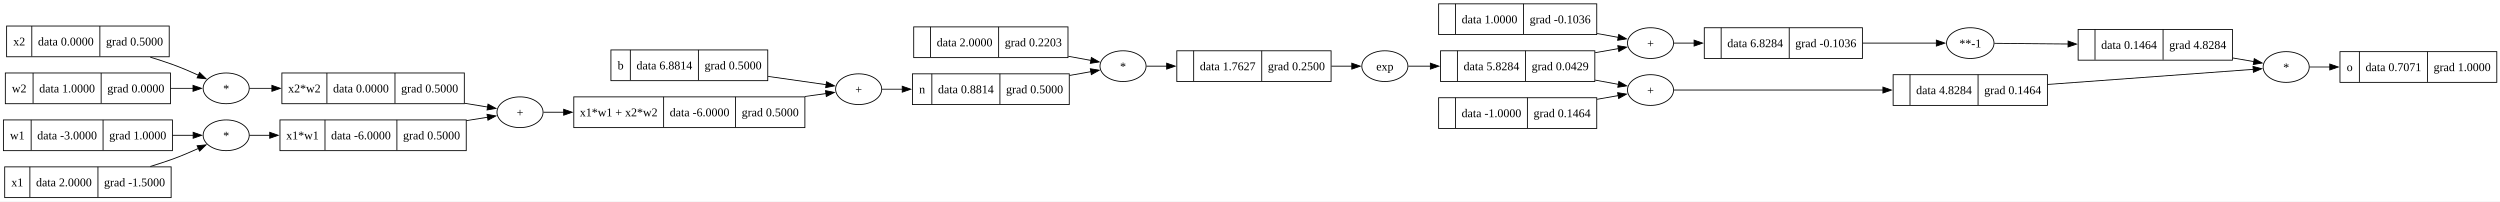
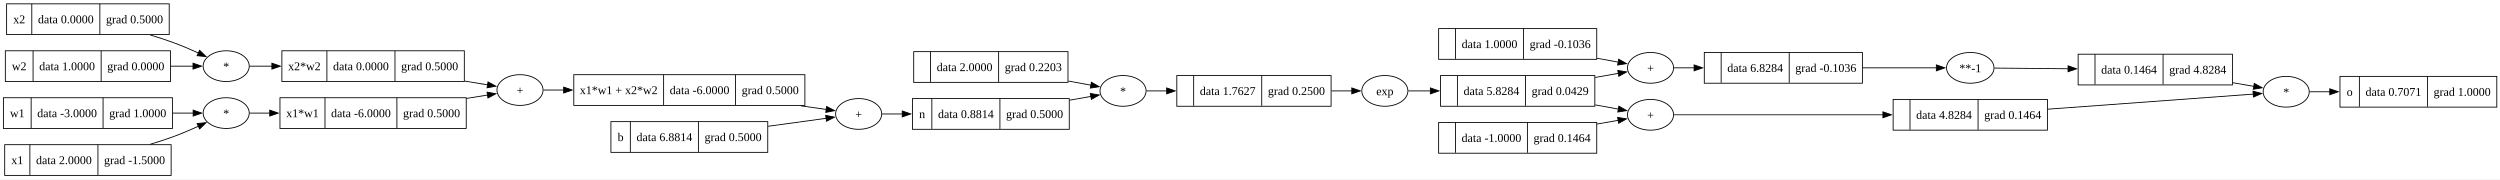
- <svg xmlns="http://www.w3.org/2000/svg" width="2929pt" height="236pt" viewBox="0.00 0.00 2929.00 236.00">
-   <g id="graph0" class="graph" transform="scale(1 1) rotate(0) translate(4 232)">
-     <polygon fill="white" stroke="none" points="-4,4 -4,-232 2925.25,-232 2925.25,4 -4,4" />
+ <svg xmlns="http://www.w3.org/2000/svg" width="2929pt" height="210pt" viewBox="0.00 0.00 2929.00 210.00">
+   <g id="graph0" class="graph" transform="scale(1 1) rotate(0) translate(4 206)">
+     <polygon fill="white" stroke="none" points="-4,4 -4,-206 2925.25,-206 2925.25,4 -4,4" />
    <g id="node1" class="node">
-       <polygon fill="none" stroke="black" points="1992.75,-163.5 1992.75,-199.5 2178,-199.5 2178,-163.5 1992.75,-163.5" />
-       <text xml:space="preserve" text-anchor="middle" x="2002.62" y="-176.7" font-family="Times New Roman,serif" font-size="14.00"> </text>
-       <polyline fill="none" stroke="black" points="2012.5,-164 2012.5,-199.5" />
-       <text xml:space="preserve" text-anchor="middle" x="2052.38" y="-176.7" font-family="Times New Roman,serif" font-size="14.00">data 6.8284</text>
-       <polyline fill="none" stroke="black" points="2092.25,-164 2092.25,-199.5" />
-       <text xml:space="preserve" text-anchor="middle" x="2135.12" y="-176.7" font-family="Times New Roman,serif" font-size="14.00">grad -0.1036</text>
-     </g>
-     <g id="node10" class="node">
-       <ellipse fill="none" stroke="black" cx="2304.38" cy="-181.5" rx="27.81" ry="18" />
-       <text xml:space="preserve" text-anchor="middle" x="2304.38" y="-176.45" font-family="Times New Roman,serif" font-size="14.00">**-1</text>
+       <polygon fill="none" stroke="black" points="1681.5,-136.5 1681.5,-172.5 1866.75,-172.5 1866.75,-136.5 1681.5,-136.5" />
+       <text xml:space="preserve" text-anchor="middle" x="1691.38" y="-149.7" font-family="Times New Roman,serif" font-size="14.00"> </text>
+       <polyline fill="none" stroke="black" points="1701.25,-137 1701.25,-172.5" />
+       <text xml:space="preserve" text-anchor="middle" x="1741.12" y="-149.7" font-family="Times New Roman,serif" font-size="14.00">data 1.0000</text>
+       <polyline fill="none" stroke="black" points="1781,-137 1781,-172.5" />
+       <text xml:space="preserve" text-anchor="middle" x="1823.88" y="-149.7" font-family="Times New Roman,serif" font-size="14.00">grad -0.1036</text>
+     </g>
+     <g id="node24" class="node">
+       <ellipse fill="none" stroke="black" cx="1929.75" cy="-126.5" rx="27" ry="18" />
+       <text xml:space="preserve" text-anchor="middle" x="1929.75" y="-121.45" font-family="Times New Roman,serif" font-size="14.00">+</text>
+     </g>
+     <g id="edge27" class="edge">
+       <path fill="none" stroke="black" d="M1867.15,-137.73C1875.89,-136.13 1884.36,-134.59 1892.08,-133.18" />
+       <polygon fill="black" stroke="black" points="1892.45,-136.67 1901.66,-131.44 1891.19,-129.79 1892.45,-136.67" />
+     </g>
+     <g id="node2" class="node">
+       <polygon fill="none" stroke="black" points="668.25,-82.5 668.25,-118.5 939,-118.5 939,-82.5 668.25,-82.5" />
+       <text xml:space="preserve" text-anchor="middle" x="720.88" y="-95.7" font-family="Times New Roman,serif" font-size="14.00">x1*w1 + x2*w2</text>
+       <polyline fill="none" stroke="black" points="773.5,-83 773.5,-118.5" />
+       <text xml:space="preserve" text-anchor="middle" x="815.62" y="-95.7" font-family="Times New Roman,serif" font-size="14.00">data -6.0000</text>
+       <polyline fill="none" stroke="black" points="857.75,-83 857.75,-118.5" />
+       <text xml:space="preserve" text-anchor="middle" x="898.38" y="-95.7" font-family="Times New Roman,serif" font-size="14.00">grad 0.5000</text>
+     </g>
+     <g id="node14" class="node">
+       <ellipse fill="none" stroke="black" cx="1002" cy="-72.5" rx="27" ry="18" />
+       <text xml:space="preserve" text-anchor="middle" x="1002" y="-67.45" font-family="Times New Roman,serif" font-size="14.00">+</text>
    </g>
    <g id="edge14" class="edge">
-       <path fill="none" stroke="black" d="M2178.4,-181.5C2208.64,-181.5 2240.63,-181.5 2264.67,-181.5" />
-       <polygon fill="black" stroke="black" points="2264.62,-185 2274.62,-181.5 2264.62,-178 2264.62,-185" />
-     </g>
-     <g id="node2" class="node">
-       <ellipse fill="none" stroke="black" cx="1929.75" cy="-181.5" rx="27" ry="18" />
-       <text xml:space="preserve" text-anchor="middle" x="1929.75" y="-176.45" font-family="Times New Roman,serif" font-size="14.00">+</text>
+       <path fill="none" stroke="black" d="M934.24,-82.02C944.99,-80.49 955.18,-79.03 964.21,-77.75" />
+       <polygon fill="black" stroke="black" points="964.46,-81.25 973.86,-76.37 963.47,-74.32 964.46,-81.25" />
+     </g>
+     <g id="node3" class="node">
+       <ellipse fill="none" stroke="black" cx="605.25" cy="-100.5" rx="27" ry="18" />
+       <text xml:space="preserve" text-anchor="middle" x="605.25" y="-95.45" font-family="Times New Roman,serif" font-size="14.00">+</text>
    </g>
    <g id="edge1" class="edge">
-       <path fill="none" stroke="black" d="M1957.16,-181.5C1964.2,-181.5 1972.25,-181.5 1980.8,-181.5" />
-       <polygon fill="black" stroke="black" points="1980.79,-185 1990.79,-181.5 1980.79,-178 1980.79,-185" />
-     </g>
-     <g id="node3" class="node">
+       <path fill="none" stroke="black" d="M632.73,-100.5C639.73,-100.5 647.79,-100.5 656.52,-100.5" />
+       <polygon fill="black" stroke="black" points="656.39,-104 666.39,-100.5 656.39,-97 656.39,-104" />
+     </g>
+     <g id="node4" class="node">
+       <polygon fill="none" stroke="black" points="326.25,-110.5 326.25,-146.5 540,-146.5 540,-110.5 326.25,-110.5" />
+       <text xml:space="preserve" text-anchor="middle" x="352.62" y="-123.7" font-family="Times New Roman,serif" font-size="14.00">x2*w2</text>
+       <polyline fill="none" stroke="black" points="379,-111 379,-146.5" />
+       <text xml:space="preserve" text-anchor="middle" x="418.88" y="-123.7" font-family="Times New Roman,serif" font-size="14.00">data 0.0000</text>
+       <polyline fill="none" stroke="black" points="458.75,-111 458.75,-146.5" />
+       <text xml:space="preserve" text-anchor="middle" x="499.38" y="-123.7" font-family="Times New Roman,serif" font-size="14.00">grad 0.5000</text>
+     </g>
+     <g id="edge21" class="edge">
+       <path fill="none" stroke="black" d="M540.42,-111.01C549.89,-109.45 559,-107.95 567.21,-106.6" />
+       <polygon fill="black" stroke="black" points="567.75,-110.05 577.05,-104.98 566.62,-103.15 567.75,-110.05" />
+     </g>
+     <g id="node5" class="node">
+       <ellipse fill="none" stroke="black" cx="261" cy="-128.5" rx="27" ry="18" />
+       <text xml:space="preserve" text-anchor="middle" x="261" y="-123.45" font-family="Times New Roman,serif" font-size="14.00">*</text>
+     </g>
+     <g id="edge2" class="edge">
+       <path fill="none" stroke="black" d="M288.21,-128.5C296,-128.5 305.08,-128.5 314.82,-128.5" />
+       <polygon fill="black" stroke="black" points="314.55,-132 324.55,-128.5 314.55,-125 314.55,-132" />
+     </g>
+     <g id="node6" class="node">
+       <polygon fill="none" stroke="black" points="3.75,-165.5 3.75,-201.5 194.25,-201.5 194.25,-165.5 3.75,-165.5" />
+       <text xml:space="preserve" text-anchor="middle" x="18.5" y="-178.7" font-family="Times New Roman,serif" font-size="14.00">x2</text>
+       <polyline fill="none" stroke="black" points="33.25,-166 33.25,-201.5" />
+       <text xml:space="preserve" text-anchor="middle" x="73.12" y="-178.7" font-family="Times New Roman,serif" font-size="14.00">data 0.0000</text>
+       <polyline fill="none" stroke="black" points="113,-166 113,-201.5" />
+       <text xml:space="preserve" text-anchor="middle" x="153.62" y="-178.7" font-family="Times New Roman,serif" font-size="14.00">grad 0.5000</text>
+     </g>
+     <g id="edge28" class="edge">
+       <path fill="none" stroke="black" d="M172.12,-165.01C180.9,-162.35 189.7,-159.5 198,-156.5 208.09,-152.86 218.82,-148.27 228.47,-143.88" />
+       <polygon fill="black" stroke="black" points="229.86,-147.09 237.45,-139.69 226.9,-140.75 229.86,-147.09" />
+     </g>
+     <g id="node7" class="node">
      <polygon fill="none" stroke="black" points="0,-55.5 0,-91.5 198,-91.5 198,-55.5 0,-55.5" />
      <text xml:space="preserve" text-anchor="middle" x="16.25" y="-68.7" font-family="Times New Roman,serif" font-size="14.00">w1</text>
      <polyline fill="none" stroke="black" points="32.5,-56 32.5,-91.5" />
      <text xml:space="preserve" text-anchor="middle" x="74.62" y="-68.7" font-family="Times New Roman,serif" font-size="14.00">data -3.0000</text>
      <polyline fill="none" stroke="black" points="116.75,-56 116.75,-91.5" />
      <text xml:space="preserve" text-anchor="middle" x="157.38" y="-68.7" font-family="Times New Roman,serif" font-size="14.00">grad 1.0000</text>
    </g>
-     <g id="node26" class="node">
+     <g id="node21" class="node">
      <ellipse fill="none" stroke="black" cx="261" cy="-73.5" rx="27" ry="18" />
      <text xml:space="preserve" text-anchor="middle" x="261" y="-68.45" font-family="Times New Roman,serif" font-size="14.00">*</text>
    </g>
-     <g id="edge13" class="edge">
+     <g id="edge11" class="edge">
      <path fill="none" stroke="black" d="M198.14,-73.5C206.61,-73.5 214.8,-73.5 222.29,-73.5" />
      <polygon fill="black" stroke="black" points="222.29,-77 232.29,-73.5 222.29,-70 222.29,-77" />
    </g>
-     <g id="node4" class="node">
-       <polygon fill="none" stroke="black" points="3.75,-165.5 3.75,-201.5 194.25,-201.5 194.25,-165.5 3.75,-165.5" />
-       <text xml:space="preserve" text-anchor="middle" x="18.5" y="-178.7" font-family="Times New Roman,serif" font-size="14.00">x2</text>
-       <polyline fill="none" stroke="black" points="33.25,-166 33.25,-201.5" />
-       <text xml:space="preserve" text-anchor="middle" x="73.12" y="-178.7" font-family="Times New Roman,serif" font-size="14.00">data 0.0000</text>
-       <polyline fill="none" stroke="black" points="113,-166 113,-201.5" />
-       <text xml:space="preserve" text-anchor="middle" x="153.62" y="-178.7" font-family="Times New Roman,serif" font-size="14.00">grad 0.5000</text>
-     </g>
-     <g id="node22" class="node">
-       <ellipse fill="none" stroke="black" cx="261" cy="-128.5" rx="27" ry="18" />
-       <text xml:space="preserve" text-anchor="middle" x="261" y="-123.45" font-family="Times New Roman,serif" font-size="14.00">*</text>
-     </g>
-     <g id="edge25" class="edge">
-       <path fill="none" stroke="black" d="M172.12,-165.01C180.9,-162.35 189.7,-159.5 198,-156.5 208.09,-152.86 218.82,-148.27 228.47,-143.88" />
-       <polygon fill="black" stroke="black" points="229.86,-147.09 237.45,-139.69 226.9,-140.75 229.86,-147.09" />
-     </g>
-     <g id="node5" class="node">
-       <polygon fill="none" stroke="black" points="1374.75,-136.5 1374.75,-172.5 1555.5,-172.5 1555.5,-136.5 1374.75,-136.5" />
-       <text xml:space="preserve" text-anchor="middle" x="1384.62" y="-149.7" font-family="Times New Roman,serif" font-size="14.00"> </text>
-       <polyline fill="none" stroke="black" points="1394.5,-137 1394.5,-172.5" />
-       <text xml:space="preserve" text-anchor="middle" x="1434.38" y="-149.7" font-family="Times New Roman,serif" font-size="14.00">data 1.7627</text>
-       <polyline fill="none" stroke="black" points="1474.25,-137 1474.25,-172.5" />
-       <text xml:space="preserve" text-anchor="middle" x="1514.88" y="-149.7" font-family="Times New Roman,serif" font-size="14.00">grad 0.2500</text>
-     </g>
    <g id="node8" class="node">
-       <ellipse fill="none" stroke="black" cx="1618.5" cy="-154.5" rx="27" ry="18" />
-       <text xml:space="preserve" text-anchor="middle" x="1618.5" y="-149.45" font-family="Times New Roman,serif" font-size="14.00">exp</text>
-     </g>
-     <g id="edge27" class="edge">
-       <path fill="none" stroke="black" d="M1555.93,-154.5C1564.27,-154.5 1572.37,-154.5 1579.81,-154.5" />
-       <polygon fill="black" stroke="black" points="1579.75,-158 1589.75,-154.5 1579.75,-151 1579.75,-158" />
-     </g>
-     <g id="node6" class="node">
-       <ellipse fill="none" stroke="black" cx="1311.75" cy="-154.5" rx="27" ry="18" />
-       <text xml:space="preserve" text-anchor="middle" x="1311.75" y="-149.45" font-family="Times New Roman,serif" font-size="14.00">*</text>
-     </g>
-     <g id="edge2" class="edge">
-       <path fill="none" stroke="black" d="M1339.12,-154.5C1346.26,-154.5 1354.45,-154.5 1363.14,-154.5" />
-       <polygon fill="black" stroke="black" points="1362.86,-158 1372.86,-154.5 1362.86,-151 1362.86,-158" />
-     </g>
-     <g id="node7" class="node">
-       <polygon fill="none" stroke="black" points="1683.75,-136.5 1683.75,-172.5 1864.5,-172.5 1864.5,-136.5 1683.75,-136.5" />
-       <text xml:space="preserve" text-anchor="middle" x="1693.62" y="-149.7" font-family="Times New Roman,serif" font-size="14.00"> </text>
-       <polyline fill="none" stroke="black" points="1703.5,-137 1703.5,-172.5" />
-       <text xml:space="preserve" text-anchor="middle" x="1743.38" y="-149.7" font-family="Times New Roman,serif" font-size="14.00">data 5.8284</text>
-       <polyline fill="none" stroke="black" points="1783.25,-137 1783.25,-172.5" />
-       <text xml:space="preserve" text-anchor="middle" x="1823.88" y="-149.7" font-family="Times New Roman,serif" font-size="14.00">grad 0.0429</text>
+       <polygon fill="none" stroke="black" points="1066.5,-109.5 1066.5,-145.5 1247.25,-145.5 1247.25,-109.5 1066.5,-109.5" />
+       <text xml:space="preserve" text-anchor="middle" x="1076.38" y="-122.7" font-family="Times New Roman,serif" font-size="14.00"> </text>
+       <polyline fill="none" stroke="black" points="1086.25,-110 1086.25,-145.5" />
+       <text xml:space="preserve" text-anchor="middle" x="1126.12" y="-122.7" font-family="Times New Roman,serif" font-size="14.00">data 2.0000</text>
+       <polyline fill="none" stroke="black" points="1166,-110 1166,-145.5" />
+       <text xml:space="preserve" text-anchor="middle" x="1206.62" y="-122.7" font-family="Times New Roman,serif" font-size="14.00">grad 0.2203</text>
+     </g>
+     <g id="node12" class="node">
+       <ellipse fill="none" stroke="black" cx="1311.75" cy="-99.5" rx="27" ry="18" />
+       <text xml:space="preserve" text-anchor="middle" x="1311.75" y="-94.45" font-family="Times New Roman,serif" font-size="14.00">*</text>
    </g>
    <g id="edge16" class="edge">
-       <path fill="none" stroke="black" d="M1864.93,-170.28C1874.48,-171.96 1883.76,-173.59 1892.14,-175.07" />
-       <polygon fill="black" stroke="black" points="1891.39,-178.49 1901.85,-176.77 1892.61,-171.59 1891.39,-178.49" />
+       <path fill="none" stroke="black" d="M1247.69,-111.05C1256.94,-109.35 1265.93,-107.71 1274.08,-106.22" />
+       <polygon fill="black" stroke="black" points="1274.67,-109.67 1283.87,-104.42 1273.41,-102.78 1274.67,-109.67" />
+     </g>
+     <g id="node9" class="node">
+       <polygon fill="none" stroke="black" points="2430.75,-106.5 2430.75,-142.5 2611.5,-142.5 2611.5,-106.5 2430.75,-106.5" />
+       <text xml:space="preserve" text-anchor="middle" x="2440.62" y="-119.7" font-family="Times New Roman,serif" font-size="14.00"> </text>
+       <polyline fill="none" stroke="black" points="2450.5,-107 2450.5,-142.5" />
+       <text xml:space="preserve" text-anchor="middle" x="2490.38" y="-119.7" font-family="Times New Roman,serif" font-size="14.00">data 0.1464</text>
+       <polyline fill="none" stroke="black" points="2530.25,-107 2530.25,-142.5" />
+       <text xml:space="preserve" text-anchor="middle" x="2570.88" y="-119.7" font-family="Times New Roman,serif" font-size="14.00">grad 4.8284</text>
+     </g>
+     <g id="node19" class="node">
+       <ellipse fill="none" stroke="black" cx="2674.5" cy="-98.5" rx="27" ry="18" />
+       <text xml:space="preserve" text-anchor="middle" x="2674.5" y="-93.45" font-family="Times New Roman,serif" font-size="14.00">*</text>
+     </g>
+     <g id="edge18" class="edge">
+       <path fill="none" stroke="black" d="M2611.93,-109.08C2620.54,-107.6 2628.89,-106.16 2636.53,-104.85" />
+       <polygon fill="black" stroke="black" points="2637.11,-108.3 2646.37,-103.16 2635.92,-101.4 2637.11,-108.3" />
+     </g>
+     <g id="node10" class="node">
+       <ellipse fill="none" stroke="black" cx="2304.38" cy="-126.5" rx="27.81" ry="18" />
+       <text xml:space="preserve" text-anchor="middle" x="2304.38" y="-121.45" font-family="Times New Roman,serif" font-size="14.00">**-1</text>
+     </g>
+     <g id="edge3" class="edge">
+       <path fill="none" stroke="black" d="M2332.57,-126.25C2354.68,-126.04 2387.33,-125.74 2419.22,-125.44" />
+       <polygon fill="black" stroke="black" points="2418.96,-128.94 2428.93,-125.35 2418.9,-121.94 2418.96,-128.94" />
+     </g>
+     <g id="node11" class="node">
+       <polygon fill="none" stroke="black" points="1374.75,-81.5 1374.75,-117.5 1555.5,-117.5 1555.5,-81.5 1374.75,-81.5" />
+       <text xml:space="preserve" text-anchor="middle" x="1384.62" y="-94.7" font-family="Times New Roman,serif" font-size="14.00"> </text>
+       <polyline fill="none" stroke="black" points="1394.5,-82 1394.5,-117.5" />
+       <text xml:space="preserve" text-anchor="middle" x="1434.38" y="-94.7" font-family="Times New Roman,serif" font-size="14.00">data 1.7627</text>
+       <polyline fill="none" stroke="black" points="1474.25,-82 1474.25,-117.5" />
+       <text xml:space="preserve" text-anchor="middle" x="1514.88" y="-94.7" font-family="Times New Roman,serif" font-size="14.00">grad 0.2500</text>
    </g>
    <g id="node17" class="node">
-       <ellipse fill="none" stroke="black" cx="1929.75" cy="-126.5" rx="27" ry="18" />
-       <text xml:space="preserve" text-anchor="middle" x="1929.75" y="-121.45" font-family="Times New Roman,serif" font-size="14.00">+</text>
-     </g>
-     <g id="edge24" class="edge">
-       <path fill="none" stroke="black" d="M1864.93,-138.13C1874.48,-136.39 1883.76,-134.7 1892.14,-133.17" />
-       <polygon fill="black" stroke="black" points="1892.64,-136.64 1901.85,-131.4 1891.39,-129.75 1892.64,-136.64" />
-     </g>
-     <g id="edge3" class="edge">
-       <path fill="none" stroke="black" d="M1645.91,-154.5C1653.62,-154.5 1662.54,-154.5 1672.01,-154.5" />
-       <polygon fill="black" stroke="black" points="1671.82,-158 1681.82,-154.5 1671.82,-151 1671.82,-158" />
-     </g>
-     <g id="node9" class="node">
-       <polygon fill="none" stroke="black" points="2430.75,-161.5 2430.75,-197.5 2611.5,-197.5 2611.5,-161.5 2430.75,-161.5" />
-       <text xml:space="preserve" text-anchor="middle" x="2440.62" y="-174.7" font-family="Times New Roman,serif" font-size="14.00"> </text>
-       <polyline fill="none" stroke="black" points="2450.5,-162 2450.5,-197.5" />
-       <text xml:space="preserve" text-anchor="middle" x="2490.38" y="-174.7" font-family="Times New Roman,serif" font-size="14.00">data 0.1464</text>
-       <polyline fill="none" stroke="black" points="2530.25,-162 2530.25,-197.5" />
-       <text xml:space="preserve" text-anchor="middle" x="2570.88" y="-174.7" font-family="Times New Roman,serif" font-size="14.00">grad 4.8284</text>
-     </g>
-     <g id="node19" class="node">
-       <ellipse fill="none" stroke="black" cx="2674.5" cy="-153.5" rx="27" ry="18" />
-       <text xml:space="preserve" text-anchor="middle" x="2674.5" y="-148.45" font-family="Times New Roman,serif" font-size="14.00">*</text>
-     </g>
-     <g id="edge28" class="edge">
-       <path fill="none" stroke="black" d="M2611.93,-164.08C2620.54,-162.6 2628.89,-161.16 2636.53,-159.85" />
-       <polygon fill="black" stroke="black" points="2637.11,-163.3 2646.37,-158.16 2635.92,-156.4 2637.11,-163.3" />
+       <ellipse fill="none" stroke="black" cx="1618.5" cy="-99.5" rx="27" ry="18" />
+       <text xml:space="preserve" text-anchor="middle" x="1618.5" y="-94.45" font-family="Times New Roman,serif" font-size="14.00">exp</text>
+     </g>
+     <g id="edge19" class="edge">
+       <path fill="none" stroke="black" d="M1555.93,-99.5C1564.27,-99.5 1572.37,-99.5 1579.81,-99.5" />
+       <polygon fill="black" stroke="black" points="1579.75,-103 1589.75,-99.5 1579.75,-96 1579.75,-103" />
    </g>
    <g id="edge4" class="edge">
-       <path fill="none" stroke="black" d="M2332.57,-181.25C2354.68,-181.04 2387.33,-180.74 2419.22,-180.44" />
-       <polygon fill="black" stroke="black" points="2418.96,-183.94 2428.93,-180.35 2418.9,-176.94 2418.96,-183.94" />
-     </g>
-     <g id="node11" class="node">
-       <polygon fill="none" stroke="black" points="711.75,-137.5 711.75,-173.5 895.5,-173.5 895.5,-137.5 711.75,-137.5" />
-       <text xml:space="preserve" text-anchor="middle" x="723.12" y="-150.7" font-family="Times New Roman,serif" font-size="14.00">b</text>
-       <polyline fill="none" stroke="black" points="734.5,-138 734.5,-173.5" />
-       <text xml:space="preserve" text-anchor="middle" x="774.38" y="-150.7" font-family="Times New Roman,serif" font-size="14.00">data 6.8814</text>
-       <polyline fill="none" stroke="black" points="814.25,-138 814.25,-173.5" />
-       <text xml:space="preserve" text-anchor="middle" x="854.88" y="-150.7" font-family="Times New Roman,serif" font-size="14.00">grad 0.5000</text>
-     </g>
-     <g id="node28" class="node">
-       <ellipse fill="none" stroke="black" cx="1002" cy="-127.5" rx="27" ry="18" />
-       <text xml:space="preserve" text-anchor="middle" x="1002" y="-122.45" font-family="Times New Roman,serif" font-size="14.00">+</text>
-     </g>
-     <g id="edge20" class="edge">
-       <path fill="none" stroke="black" d="M895.91,-142.48C919.97,-139.05 944.58,-135.55 963.93,-132.79" />
-       <polygon fill="black" stroke="black" points="964.34,-136.26 973.75,-131.39 963.35,-129.33 964.34,-136.26" />
-     </g>
-     <g id="node12" class="node">
-       <polygon fill="none" stroke="black" points="668.25,-82.5 668.25,-118.5 939,-118.5 939,-82.5 668.25,-82.5" />
-       <text xml:space="preserve" text-anchor="middle" x="720.88" y="-95.7" font-family="Times New Roman,serif" font-size="14.00">x1*w1 + x2*w2</text>
-       <polyline fill="none" stroke="black" points="773.5,-83 773.5,-118.5" />
-       <text xml:space="preserve" text-anchor="middle" x="815.62" y="-95.7" font-family="Times New Roman,serif" font-size="14.00">data -6.0000</text>
-       <polyline fill="none" stroke="black" points="857.75,-83 857.75,-118.5" />
-       <text xml:space="preserve" text-anchor="middle" x="898.38" y="-95.7" font-family="Times New Roman,serif" font-size="14.00">grad 0.5000</text>
-     </g>
-     <g id="edge19" class="edge">
-       <path fill="none" stroke="black" d="M939.14,-118.99C947.95,-120.21 956.31,-121.36 963.87,-122.4" />
-       <polygon fill="black" stroke="black" points="963.16,-125.83 973.55,-123.73 964.12,-118.9 963.16,-125.83" />
+       <path fill="none" stroke="black" d="M1339.12,-99.5C1346.26,-99.5 1354.45,-99.5 1363.14,-99.5" />
+       <polygon fill="black" stroke="black" points="1362.86,-103 1372.86,-99.5 1362.86,-96 1362.86,-103" />
    </g>
    <g id="node13" class="node">
-       <ellipse fill="none" stroke="black" cx="605.25" cy="-100.5" rx="27" ry="18" />
-       <text xml:space="preserve" text-anchor="middle" x="605.25" y="-95.45" font-family="Times New Roman,serif" font-size="14.00">+</text>
+       <polygon fill="none" stroke="black" points="1065,-54.5 1065,-90.5 1248.75,-90.5 1248.75,-54.5 1065,-54.5" />
+       <text xml:space="preserve" text-anchor="middle" x="1076.38" y="-67.7" font-family="Times New Roman,serif" font-size="14.00">n</text>
+       <polyline fill="none" stroke="black" points="1087.75,-55 1087.75,-90.5" />
+       <text xml:space="preserve" text-anchor="middle" x="1127.62" y="-67.7" font-family="Times New Roman,serif" font-size="14.00">data 0.8814</text>
+       <polyline fill="none" stroke="black" points="1167.5,-55 1167.5,-90.5" />
+       <text xml:space="preserve" text-anchor="middle" x="1208.12" y="-67.7" font-family="Times New Roman,serif" font-size="14.00">grad 0.5000</text>
+     </g>
+     <g id="edge22" class="edge">
+       <path fill="none" stroke="black" d="M1249.01,-88.6C1257.84,-90.16 1266.4,-91.67 1274.19,-93.04" />
+       <polygon fill="black" stroke="black" points="1273.42,-96.46 1283.88,-94.75 1274.64,-89.57 1273.42,-96.46" />
    </g>
    <g id="edge5" class="edge">
-       <path fill="none" stroke="black" d="M632.73,-100.5C639.73,-100.5 647.79,-100.5 656.52,-100.5" />
-       <polygon fill="black" stroke="black" points="656.39,-104 666.39,-100.5 656.39,-97 656.39,-104" />
-     </g>
-     <g id="node14" class="node">
-       <polygon fill="none" stroke="black" points="1.5,-0.5 1.5,-36.5 196.5,-36.5 196.5,-0.5 1.5,-0.5" />
-       <text xml:space="preserve" text-anchor="middle" x="16.25" y="-13.7" font-family="Times New Roman,serif" font-size="14.00">x1</text>
-       <polyline fill="none" stroke="black" points="31,-1 31,-36.5" />
-       <text xml:space="preserve" text-anchor="middle" x="70.88" y="-13.7" font-family="Times New Roman,serif" font-size="14.00">data 2.0000</text>
-       <polyline fill="none" stroke="black" points="110.75,-1 110.75,-36.5" />
-       <text xml:space="preserve" text-anchor="middle" x="153.62" y="-13.7" font-family="Times New Roman,serif" font-size="14.00">grad -1.5000</text>
-     </g>
-     <g id="edge18" class="edge">
-       <path fill="none" stroke="black" d="M172.12,-36.99C180.9,-39.65 189.7,-42.5 198,-45.5 208.09,-49.14 218.82,-53.73 228.47,-58.12" />
-       <polygon fill="black" stroke="black" points="226.9,-61.25 237.45,-62.31 229.86,-54.91 226.9,-61.25" />
+       <path fill="none" stroke="black" d="M1029.28,-72.5C1036.42,-72.5 1044.61,-72.5 1053.32,-72.5" />
+       <polygon fill="black" stroke="black" points="1053.06,-76 1063.06,-72.5 1053.06,-69 1053.06,-76" />
    </g>
    <g id="node15" class="node">
      <polygon fill="none" stroke="black" points="2.25,-110.5 2.25,-146.5 195.75,-146.5 195.75,-110.5 2.25,-110.5" />
      <text xml:space="preserve" text-anchor="middle" x="18.5" y="-123.7" font-family="Times New Roman,serif" font-size="14.00">w2</text>
      <polyline fill="none" stroke="black" points="34.75,-111 34.75,-146.5" />
      <text xml:space="preserve" text-anchor="middle" x="74.62" y="-123.7" font-family="Times New Roman,serif" font-size="14.00">data 1.0000</text>
      <polyline fill="none" stroke="black" points="114.5,-111 114.5,-146.5" />
      <text xml:space="preserve" text-anchor="middle" x="155.12" y="-123.7" font-family="Times New Roman,serif" font-size="14.00">grad 0.0000</text>
    </g>
-     <g id="edge17" class="edge">
+     <g id="edge26" class="edge">
      <path fill="none" stroke="black" d="M195.84,-128.5C205.14,-128.5 214.15,-128.5 222.32,-128.5" />
      <polygon fill="black" stroke="black" points="222.13,-132 232.13,-128.5 222.13,-125 222.13,-132" />
    </g>
    <g id="node16" class="node">
-       <polygon fill="none" stroke="black" points="2214,-108.5 2214,-144.5 2394.75,-144.5 2394.75,-108.5 2214,-108.5" />
-       <text xml:space="preserve" text-anchor="middle" x="2223.88" y="-121.7" font-family="Times New Roman,serif" font-size="14.00"> </text>
-       <polyline fill="none" stroke="black" points="2233.75,-109 2233.75,-144.5" />
-       <text xml:space="preserve" text-anchor="middle" x="2273.62" y="-121.7" font-family="Times New Roman,serif" font-size="14.00">data 4.8284</text>
-       <polyline fill="none" stroke="black" points="2313.5,-109 2313.5,-144.5" />
-       <text xml:space="preserve" text-anchor="middle" x="2354.12" y="-121.7" font-family="Times New Roman,serif" font-size="14.00">grad 0.1464</text>
+       <polygon fill="none" stroke="black" points="1683.75,-81.5 1683.75,-117.5 1864.5,-117.5 1864.5,-81.5 1683.75,-81.5" />
+       <text xml:space="preserve" text-anchor="middle" x="1693.62" y="-94.7" font-family="Times New Roman,serif" font-size="14.00"> </text>
+       <polyline fill="none" stroke="black" points="1703.5,-82 1703.5,-117.5" />
+       <text xml:space="preserve" text-anchor="middle" x="1743.38" y="-94.7" font-family="Times New Roman,serif" font-size="14.00">data 5.8284</text>
+       <polyline fill="none" stroke="black" points="1783.25,-82 1783.25,-117.5" />
+       <text xml:space="preserve" text-anchor="middle" x="1823.88" y="-94.7" font-family="Times New Roman,serif" font-size="14.00">grad 0.0429</text>
+     </g>
+     <g id="edge13" class="edge">
+       <path fill="none" stroke="black" d="M1864.93,-115.28C1874.48,-116.96 1883.76,-118.59 1892.14,-120.07" />
+       <polygon fill="black" stroke="black" points="1891.39,-123.49 1901.85,-121.77 1892.61,-116.59 1891.39,-123.49" />
+     </g>
+     <g id="node26" class="node">
+       <ellipse fill="none" stroke="black" cx="1929.75" cy="-71.5" rx="27" ry="18" />
+       <text xml:space="preserve" text-anchor="middle" x="1929.75" y="-66.45" font-family="Times New Roman,serif" font-size="14.00">+</text>
    </g>
    <g id="edge12" class="edge">
-       <path fill="none" stroke="black" d="M2394.96,-133.07C2472.25,-138.74 2580.03,-146.64 2636.17,-150.76" />
-       <polygon fill="black" stroke="black" points="2635.59,-154.23 2645.82,-151.47 2636.1,-147.25 2635.59,-154.23" />
+       <path fill="none" stroke="black" d="M1864.93,-83.13C1874.48,-81.39 1883.76,-79.7 1892.14,-78.17" />
+       <polygon fill="black" stroke="black" points="1892.64,-81.64 1901.85,-76.4 1891.39,-74.75 1892.64,-81.64" />
    </g>
    <g id="edge6" class="edge">
-       <path fill="none" stroke="black" d="M1957.25,-126.5C2007.51,-126.5 2119.07,-126.5 2202.03,-126.5" />
-       <polygon fill="black" stroke="black" points="2202.02,-130 2212.02,-126.5 2202.02,-123 2202.02,-130" />
+       <path fill="none" stroke="black" d="M1645.91,-99.5C1653.62,-99.5 1662.54,-99.5 1672.01,-99.5" />
+       <polygon fill="black" stroke="black" points="1671.82,-103 1681.82,-99.5 1671.82,-96 1671.82,-103" />
    </g>
    <g id="node18" class="node">
-       <polygon fill="none" stroke="black" points="2737.5,-135.5 2737.5,-171.5 2921.25,-171.5 2921.25,-135.5 2737.5,-135.5" />
-       <text xml:space="preserve" text-anchor="middle" x="2748.88" y="-148.7" font-family="Times New Roman,serif" font-size="14.00">o</text>
-       <polyline fill="none" stroke="black" points="2760.25,-136 2760.25,-171.5" />
-       <text xml:space="preserve" text-anchor="middle" x="2800.12" y="-148.7" font-family="Times New Roman,serif" font-size="14.00">data 0.7071</text>
-       <polyline fill="none" stroke="black" points="2840,-136 2840,-171.5" />
-       <text xml:space="preserve" text-anchor="middle" x="2880.62" y="-148.7" font-family="Times New Roman,serif" font-size="14.00">grad 1.0000</text>
+       <polygon fill="none" stroke="black" points="2737.5,-80.5 2737.5,-116.5 2921.25,-116.5 2921.25,-80.5 2737.5,-80.5" />
+       <text xml:space="preserve" text-anchor="middle" x="2748.88" y="-93.7" font-family="Times New Roman,serif" font-size="14.00">o</text>
+       <polyline fill="none" stroke="black" points="2760.25,-81 2760.25,-116.5" />
+       <text xml:space="preserve" text-anchor="middle" x="2800.12" y="-93.7" font-family="Times New Roman,serif" font-size="14.00">data 0.7071</text>
+       <polyline fill="none" stroke="black" points="2840,-81 2840,-116.5" />
+       <text xml:space="preserve" text-anchor="middle" x="2880.62" y="-93.7" font-family="Times New Roman,serif" font-size="14.00">grad 1.0000</text>
    </g>
    <g id="edge7" class="edge">
-       <path fill="none" stroke="black" d="M2701.78,-153.5C2708.92,-153.5 2717.11,-153.5 2725.82,-153.5" />
-       <polygon fill="black" stroke="black" points="2725.56,-157 2735.56,-153.5 2725.56,-150 2725.56,-157" />
+       <path fill="none" stroke="black" d="M2701.78,-98.5C2708.92,-98.5 2717.11,-98.5 2725.82,-98.5" />
+       <polygon fill="black" stroke="black" points="2725.56,-102 2735.56,-98.5 2725.56,-95 2725.56,-102" />
    </g>
    <g id="node20" class="node">
-       <polygon fill="none" stroke="black" points="1066.5,-164.5 1066.5,-200.5 1247.25,-200.5 1247.25,-164.5 1066.5,-164.5" />
-       <text xml:space="preserve" text-anchor="middle" x="1076.38" y="-177.7" font-family="Times New Roman,serif" font-size="14.00"> </text>
-       <polyline fill="none" stroke="black" points="1086.25,-165 1086.25,-200.5" />
-       <text xml:space="preserve" text-anchor="middle" x="1126.12" y="-177.7" font-family="Times New Roman,serif" font-size="14.00">data 2.0000</text>
-       <polyline fill="none" stroke="black" points="1166,-165 1166,-200.5" />
-       <text xml:space="preserve" text-anchor="middle" x="1206.62" y="-177.7" font-family="Times New Roman,serif" font-size="14.00">grad 0.2203</text>
-     </g>
-     <g id="edge11" class="edge">
-       <path fill="none" stroke="black" d="M1247.69,-166.05C1256.94,-164.35 1265.93,-162.71 1274.08,-161.22" />
-       <polygon fill="black" stroke="black" points="1274.67,-164.67 1283.87,-159.42 1273.41,-157.78 1274.67,-164.67" />
-     </g>
-     <g id="node21" class="node">
-       <polygon fill="none" stroke="black" points="326.25,-110.5 326.25,-146.5 540,-146.5 540,-110.5 326.25,-110.5" />
-       <text xml:space="preserve" text-anchor="middle" x="352.62" y="-123.7" font-family="Times New Roman,serif" font-size="14.00">x2*w2</text>
-       <polyline fill="none" stroke="black" points="379,-111 379,-146.5" />
-       <text xml:space="preserve" text-anchor="middle" x="418.88" y="-123.7" font-family="Times New Roman,serif" font-size="14.00">data 0.0000</text>
-       <polyline fill="none" stroke="black" points="458.75,-111 458.75,-146.5" />
-       <text xml:space="preserve" text-anchor="middle" x="499.38" y="-123.7" font-family="Times New Roman,serif" font-size="14.00">grad 0.5000</text>
-     </g>
-     <g id="edge22" class="edge">
-       <path fill="none" stroke="black" d="M540.42,-111.01C549.89,-109.45 559,-107.95 567.21,-106.6" />
-       <polygon fill="black" stroke="black" points="567.75,-110.05 577.05,-104.98 566.62,-103.15 567.75,-110.05" />
-     </g>
-     <g id="edge8" class="edge">
-       <path fill="none" stroke="black" d="M288.21,-128.5C296,-128.5 305.08,-128.5 314.82,-128.5" />
-       <polygon fill="black" stroke="black" points="314.55,-132 324.55,-128.5 314.55,-125 314.55,-132" />
-     </g>
-     <g id="node23" class="node">
-       <polygon fill="none" stroke="black" points="1681.5,-191.5 1681.5,-227.5 1866.75,-227.5 1866.75,-191.5 1681.5,-191.5" />
-       <text xml:space="preserve" text-anchor="middle" x="1691.38" y="-204.7" font-family="Times New Roman,serif" font-size="14.00"> </text>
-       <polyline fill="none" stroke="black" points="1701.25,-192 1701.25,-227.5" />
-       <text xml:space="preserve" text-anchor="middle" x="1741.12" y="-204.7" font-family="Times New Roman,serif" font-size="14.00">data 1.0000</text>
-       <polyline fill="none" stroke="black" points="1781,-192 1781,-227.5" />
-       <text xml:space="preserve" text-anchor="middle" x="1823.88" y="-204.7" font-family="Times New Roman,serif" font-size="14.00">grad -0.1036</text>
-     </g>
-     <g id="edge21" class="edge">
-       <path fill="none" stroke="black" d="M1867.15,-192.73C1875.89,-191.13 1884.36,-189.59 1892.08,-188.18" />
-       <polygon fill="black" stroke="black" points="1892.45,-191.67 1901.66,-186.44 1891.19,-184.79 1892.45,-191.67" />
-     </g>
-     <g id="node24" class="node">
-       <polygon fill="none" stroke="black" points="1681.5,-81.5 1681.5,-117.5 1866.75,-117.5 1866.75,-81.5 1681.5,-81.5" />
-       <text xml:space="preserve" text-anchor="middle" x="1691.38" y="-94.7" font-family="Times New Roman,serif" font-size="14.00"> </text>
-       <polyline fill="none" stroke="black" points="1701.25,-82 1701.25,-117.5" />
-       <text xml:space="preserve" text-anchor="middle" x="1743.38" y="-94.7" font-family="Times New Roman,serif" font-size="14.00">data -1.0000</text>
-       <polyline fill="none" stroke="black" points="1785.5,-82 1785.5,-117.5" />
-       <text xml:space="preserve" text-anchor="middle" x="1826.12" y="-94.7" font-family="Times New Roman,serif" font-size="14.00">grad 0.1464</text>
-     </g>
-     <g id="edge26" class="edge">
-       <path fill="none" stroke="black" d="M1867.15,-115.67C1875.89,-117.21 1884.36,-118.7 1892.08,-120.05" />
-       <polygon fill="black" stroke="black" points="1891.2,-123.45 1901.66,-121.74 1892.41,-116.56 1891.2,-123.45" />
-     </g>
-     <g id="node25" class="node">
      <polygon fill="none" stroke="black" points="324,-55.5 324,-91.5 542.25,-91.5 542.25,-55.5 324,-55.5" />
      <text xml:space="preserve" text-anchor="middle" x="350.38" y="-68.7" font-family="Times New Roman,serif" font-size="14.00">x1*w1</text>
      <polyline fill="none" stroke="black" points="376.75,-56 376.75,-91.5" />
      <text xml:space="preserve" text-anchor="middle" x="418.88" y="-68.7" font-family="Times New Roman,serif" font-size="14.00">data -6.0000</text>
      <polyline fill="none" stroke="black" points="461,-56 461,-91.5" />
      <text xml:space="preserve" text-anchor="middle" x="501.62" y="-68.7" font-family="Times New Roman,serif" font-size="14.00">grad 0.5000</text>
    </g>
-     <g id="edge23" class="edge">
+     <g id="edge20" class="edge">
      <path fill="none" stroke="black" d="M542.35,-90.68C551.12,-92.07 559.54,-93.4 567.19,-94.62" />
      <polygon fill="black" stroke="black" points="566.59,-98.07 577.02,-96.18 567.69,-91.15 566.59,-98.07" />
    </g>
-     <g id="edge9" class="edge">
+     <g id="edge8" class="edge">
      <path fill="none" stroke="black" d="M288.21,-73.5C295.29,-73.5 303.43,-73.5 312.17,-73.5" />
      <polygon fill="black" stroke="black" points="312.01,-77 322.01,-73.5 312.01,-70 312.01,-77" />
    </g>
+     <g id="node22" class="node">
+       <polygon fill="none" stroke="black" points="1.5,-0.5 1.5,-36.5 196.5,-36.5 196.5,-0.5 1.5,-0.5" />
+       <text xml:space="preserve" text-anchor="middle" x="16.25" y="-13.7" font-family="Times New Roman,serif" font-size="14.00">x1</text>
+       <polyline fill="none" stroke="black" points="31,-1 31,-36.5" />
+       <text xml:space="preserve" text-anchor="middle" x="70.88" y="-13.7" font-family="Times New Roman,serif" font-size="14.00">data 2.0000</text>
+       <polyline fill="none" stroke="black" points="110.75,-1 110.75,-36.5" />
+       <text xml:space="preserve" text-anchor="middle" x="153.62" y="-13.7" font-family="Times New Roman,serif" font-size="14.00">grad -1.5000</text>
+     </g>
+     <g id="edge15" class="edge">
+       <path fill="none" stroke="black" d="M172.12,-36.99C180.9,-39.65 189.7,-42.5 198,-45.5 208.09,-49.14 218.82,-53.73 228.47,-58.12" />
+       <polygon fill="black" stroke="black" points="226.9,-61.25 237.45,-62.31 229.86,-54.91 226.9,-61.25" />
+     </g>
+     <g id="node23" class="node">
+       <polygon fill="none" stroke="black" points="1992.75,-108.5 1992.75,-144.5 2178,-144.5 2178,-108.5 1992.75,-108.5" />
+       <text xml:space="preserve" text-anchor="middle" x="2002.62" y="-121.7" font-family="Times New Roman,serif" font-size="14.00"> </text>
+       <polyline fill="none" stroke="black" points="2012.5,-109 2012.5,-144.5" />
+       <text xml:space="preserve" text-anchor="middle" x="2052.38" y="-121.7" font-family="Times New Roman,serif" font-size="14.00">data 6.8284</text>
+       <polyline fill="none" stroke="black" points="2092.25,-109 2092.25,-144.5" />
+       <text xml:space="preserve" text-anchor="middle" x="2135.12" y="-121.7" font-family="Times New Roman,serif" font-size="14.00">grad -0.1036</text>
+     </g>
+     <g id="edge25" class="edge">
+       <path fill="none" stroke="black" d="M2178.4,-126.5C2208.64,-126.5 2240.63,-126.5 2264.67,-126.5" />
+       <polygon fill="black" stroke="black" points="2264.62,-130 2274.62,-126.5 2264.62,-123 2264.62,-130" />
+     </g>
+     <g id="edge9" class="edge">
+       <path fill="none" stroke="black" d="M1957.16,-126.5C1964.2,-126.5 1972.25,-126.5 1980.8,-126.5" />
+       <polygon fill="black" stroke="black" points="1980.79,-130 1990.79,-126.5 1980.79,-123 1980.79,-130" />
+     </g>
+     <g id="node25" class="node">
+       <polygon fill="none" stroke="black" points="2214,-53.5 2214,-89.5 2394.75,-89.5 2394.75,-53.5 2214,-53.5" />
+       <text xml:space="preserve" text-anchor="middle" x="2223.88" y="-66.7" font-family="Times New Roman,serif" font-size="14.00"> </text>
+       <polyline fill="none" stroke="black" points="2233.75,-54 2233.75,-89.5" />
+       <text xml:space="preserve" text-anchor="middle" x="2273.62" y="-66.7" font-family="Times New Roman,serif" font-size="14.00">data 4.8284</text>
+       <polyline fill="none" stroke="black" points="2313.5,-54 2313.5,-89.5" />
+       <text xml:space="preserve" text-anchor="middle" x="2354.12" y="-66.7" font-family="Times New Roman,serif" font-size="14.00">grad 0.1464</text>
+     </g>
+     <g id="edge24" class="edge">
+       <path fill="none" stroke="black" d="M2394.96,-78.07C2472.25,-83.74 2580.03,-91.64 2636.17,-95.76" />
+       <polygon fill="black" stroke="black" points="2635.59,-99.23 2645.82,-96.47 2636.1,-92.25 2635.59,-99.23" />
+     </g>
+     <g id="edge10" class="edge">
+       <path fill="none" stroke="black" d="M1957.25,-71.5C2007.51,-71.5 2119.07,-71.5 2202.03,-71.5" />
+       <polygon fill="black" stroke="black" points="2202.02,-75 2212.02,-71.5 2202.02,-68 2202.02,-75" />
+     </g>
    <g id="node27" class="node">
-       <polygon fill="none" stroke="black" points="1065,-109.5 1065,-145.5 1248.75,-145.5 1248.75,-109.5 1065,-109.5" />
-       <text xml:space="preserve" text-anchor="middle" x="1076.38" y="-122.7" font-family="Times New Roman,serif" font-size="14.00">n</text>
-       <polyline fill="none" stroke="black" points="1087.75,-110 1087.75,-145.5" />
-       <text xml:space="preserve" text-anchor="middle" x="1127.62" y="-122.7" font-family="Times New Roman,serif" font-size="14.00">data 0.8814</text>
-       <polyline fill="none" stroke="black" points="1167.5,-110 1167.5,-145.5" />
-       <text xml:space="preserve" text-anchor="middle" x="1208.12" y="-122.7" font-family="Times New Roman,serif" font-size="14.00">grad 0.5000</text>
-     </g>
-     <g id="edge15" class="edge">
-       <path fill="none" stroke="black" d="M1249.01,-143.6C1257.84,-145.16 1266.4,-146.67 1274.19,-148.04" />
-       <polygon fill="black" stroke="black" points="1273.42,-151.46 1283.88,-149.75 1274.64,-144.57 1273.42,-151.46" />
-     </g>
-     <g id="edge10" class="edge">
-       <path fill="none" stroke="black" d="M1029.28,-127.5C1036.42,-127.5 1044.61,-127.5 1053.32,-127.5" />
-       <polygon fill="black" stroke="black" points="1053.06,-131 1063.06,-127.5 1053.06,-124 1053.06,-131" />
+       <polygon fill="none" stroke="black" points="1681.5,-26.5 1681.5,-62.5 1866.75,-62.5 1866.75,-26.5 1681.5,-26.5" />
+       <text xml:space="preserve" text-anchor="middle" x="1691.38" y="-39.7" font-family="Times New Roman,serif" font-size="14.00"> </text>
+       <polyline fill="none" stroke="black" points="1701.25,-27 1701.25,-62.5" />
+       <text xml:space="preserve" text-anchor="middle" x="1743.38" y="-39.7" font-family="Times New Roman,serif" font-size="14.00">data -1.0000</text>
+       <polyline fill="none" stroke="black" points="1785.5,-27 1785.5,-62.5" />
+       <text xml:space="preserve" text-anchor="middle" x="1826.12" y="-39.7" font-family="Times New Roman,serif" font-size="14.00">grad 0.1464</text>
+     </g>
+     <g id="edge17" class="edge">
+       <path fill="none" stroke="black" d="M1867.15,-60.67C1875.89,-62.21 1884.36,-63.7 1892.08,-65.05" />
+       <polygon fill="black" stroke="black" points="1891.2,-68.45 1901.66,-66.74 1892.41,-61.56 1891.2,-68.45" />
+     </g>
+     <g id="node28" class="node">
+       <polygon fill="none" stroke="black" points="711.75,-27.5 711.75,-63.5 895.5,-63.5 895.5,-27.5 711.75,-27.5" />
+       <text xml:space="preserve" text-anchor="middle" x="723.12" y="-40.7" font-family="Times New Roman,serif" font-size="14.00">b</text>
+       <polyline fill="none" stroke="black" points="734.5,-28 734.5,-63.5" />
+       <text xml:space="preserve" text-anchor="middle" x="774.38" y="-40.7" font-family="Times New Roman,serif" font-size="14.00">data 6.8814</text>
+       <polyline fill="none" stroke="black" points="814.25,-28 814.25,-63.5" />
+       <text xml:space="preserve" text-anchor="middle" x="854.88" y="-40.7" font-family="Times New Roman,serif" font-size="14.00">grad 0.5000</text>
+     </g>
+     <g id="edge23" class="edge">
+       <path fill="none" stroke="black" d="M895.91,-58.05C919.97,-61.36 944.58,-64.74 963.93,-67.4" />
+       <polygon fill="black" stroke="black" points="963.36,-70.86 973.75,-68.75 964.32,-63.92 963.36,-70.86" />
    </g>
  </g>
</svg>
